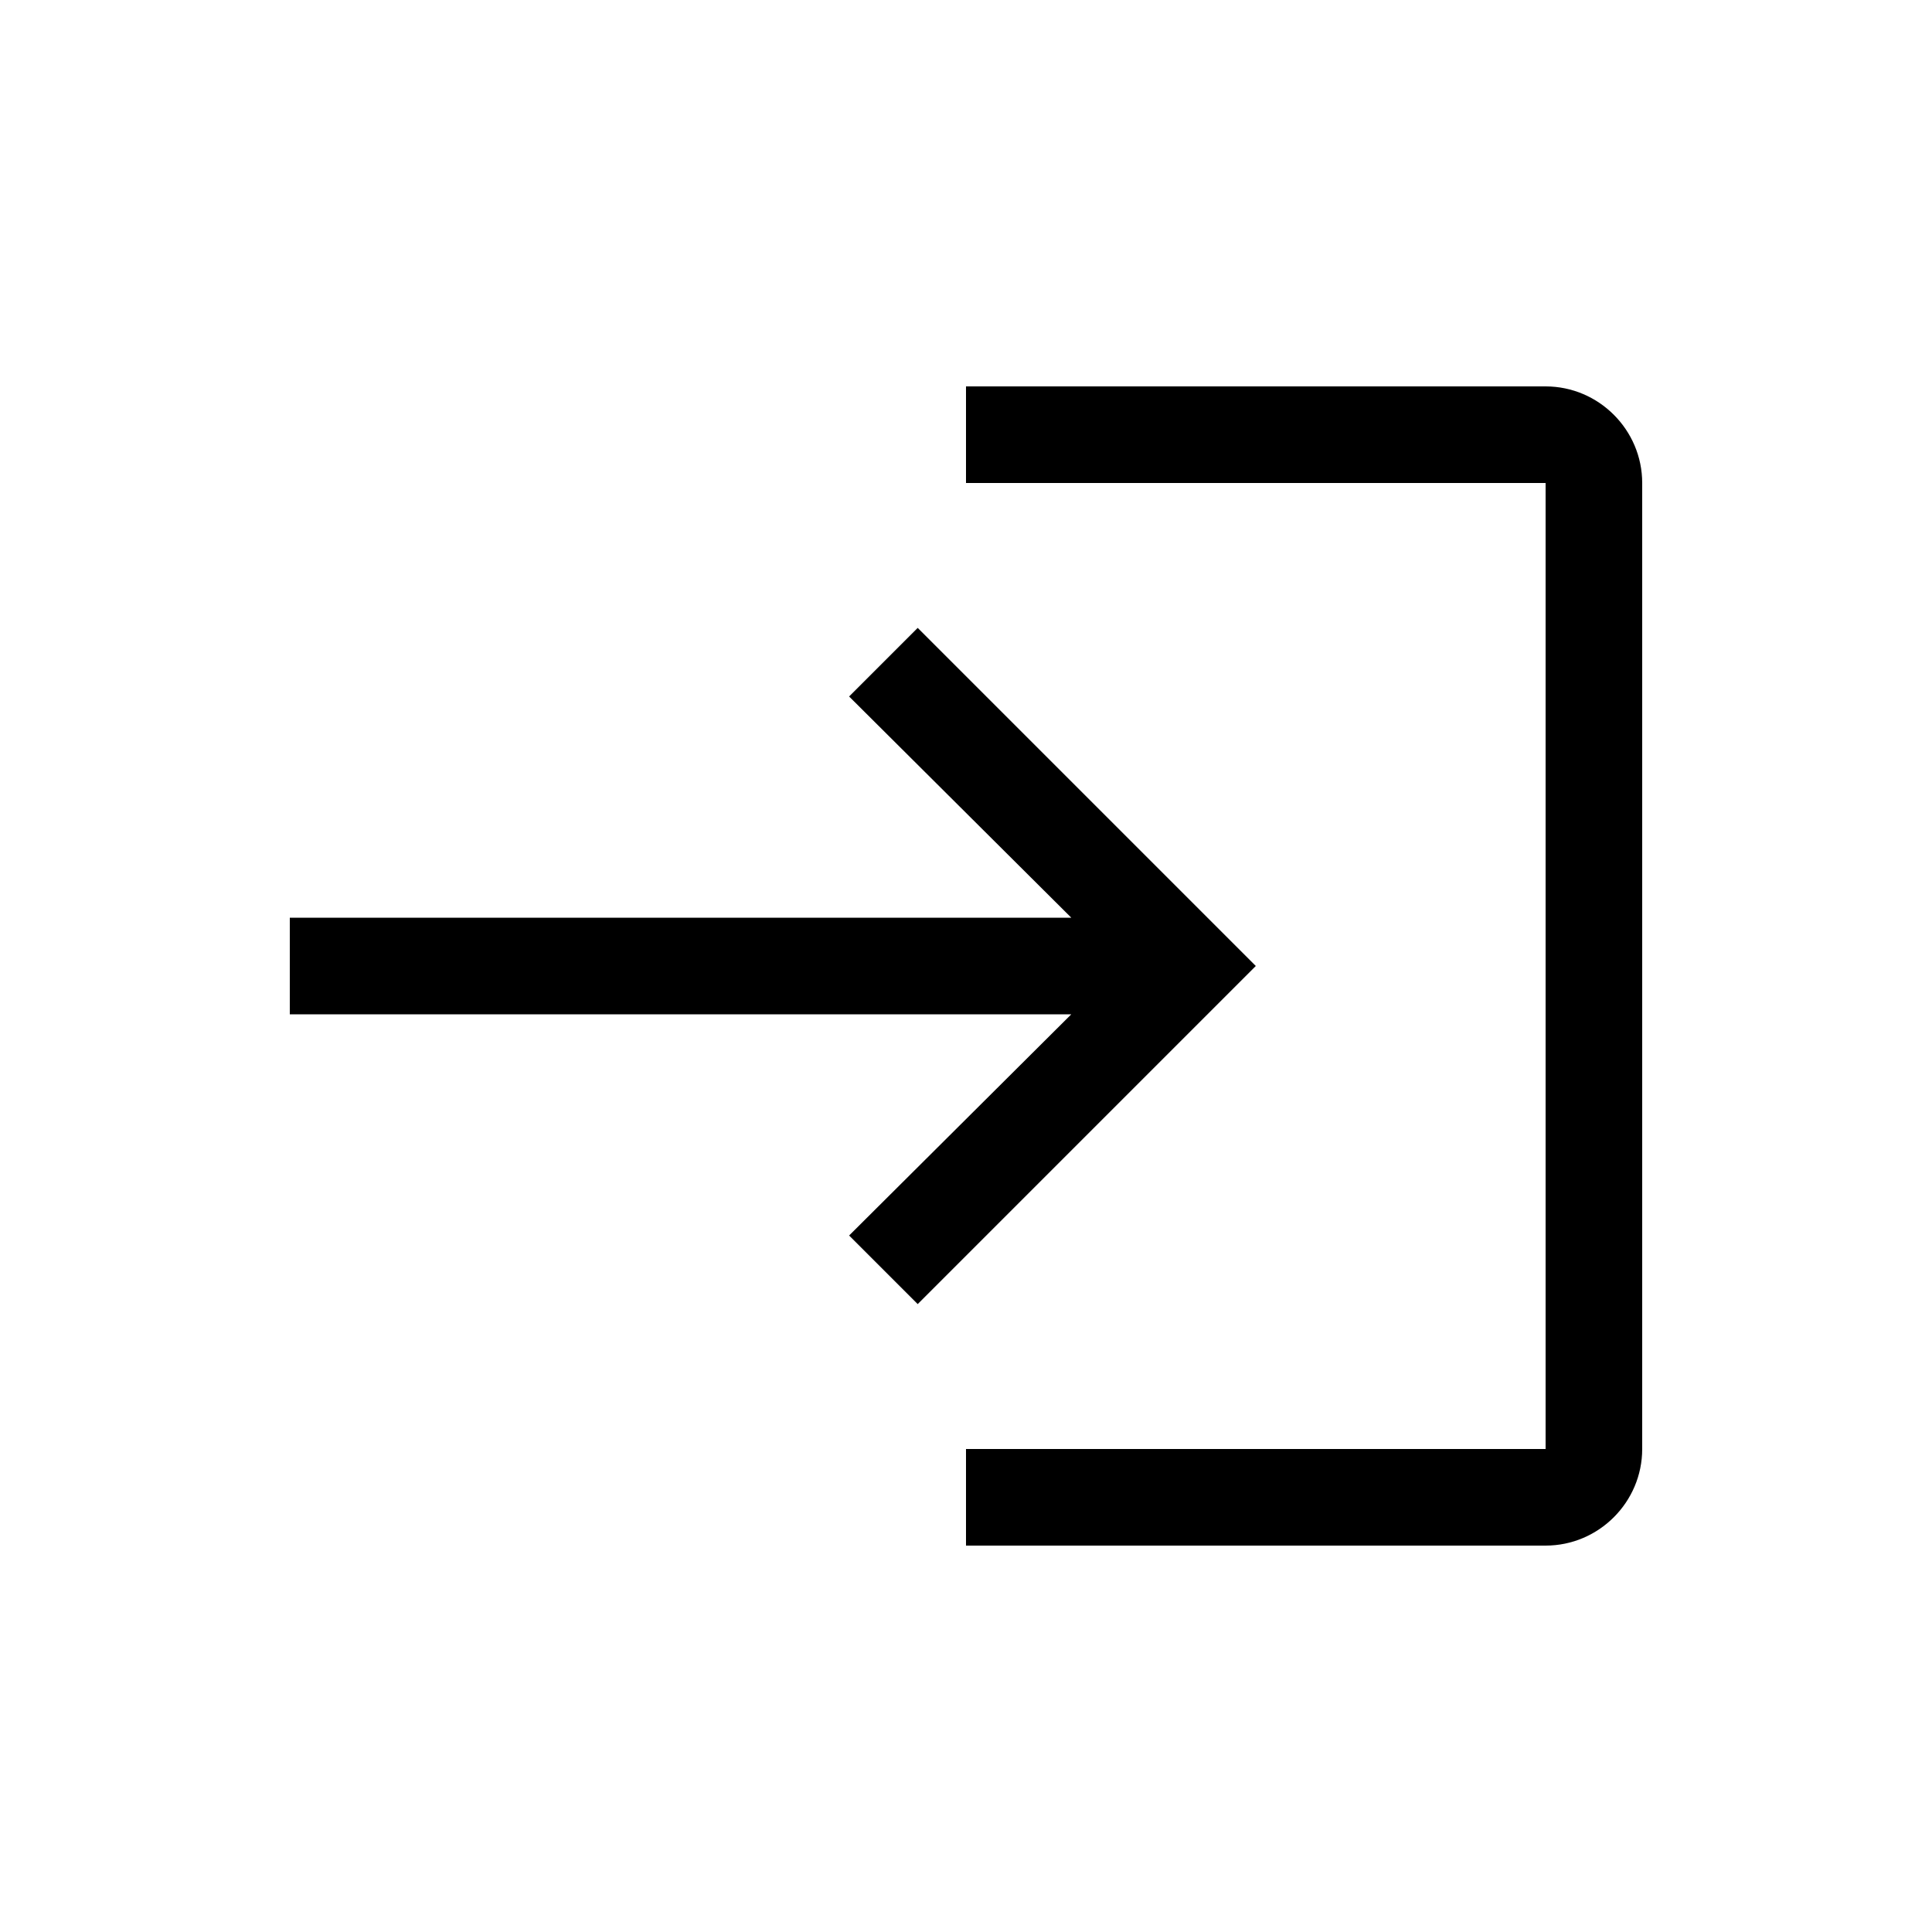
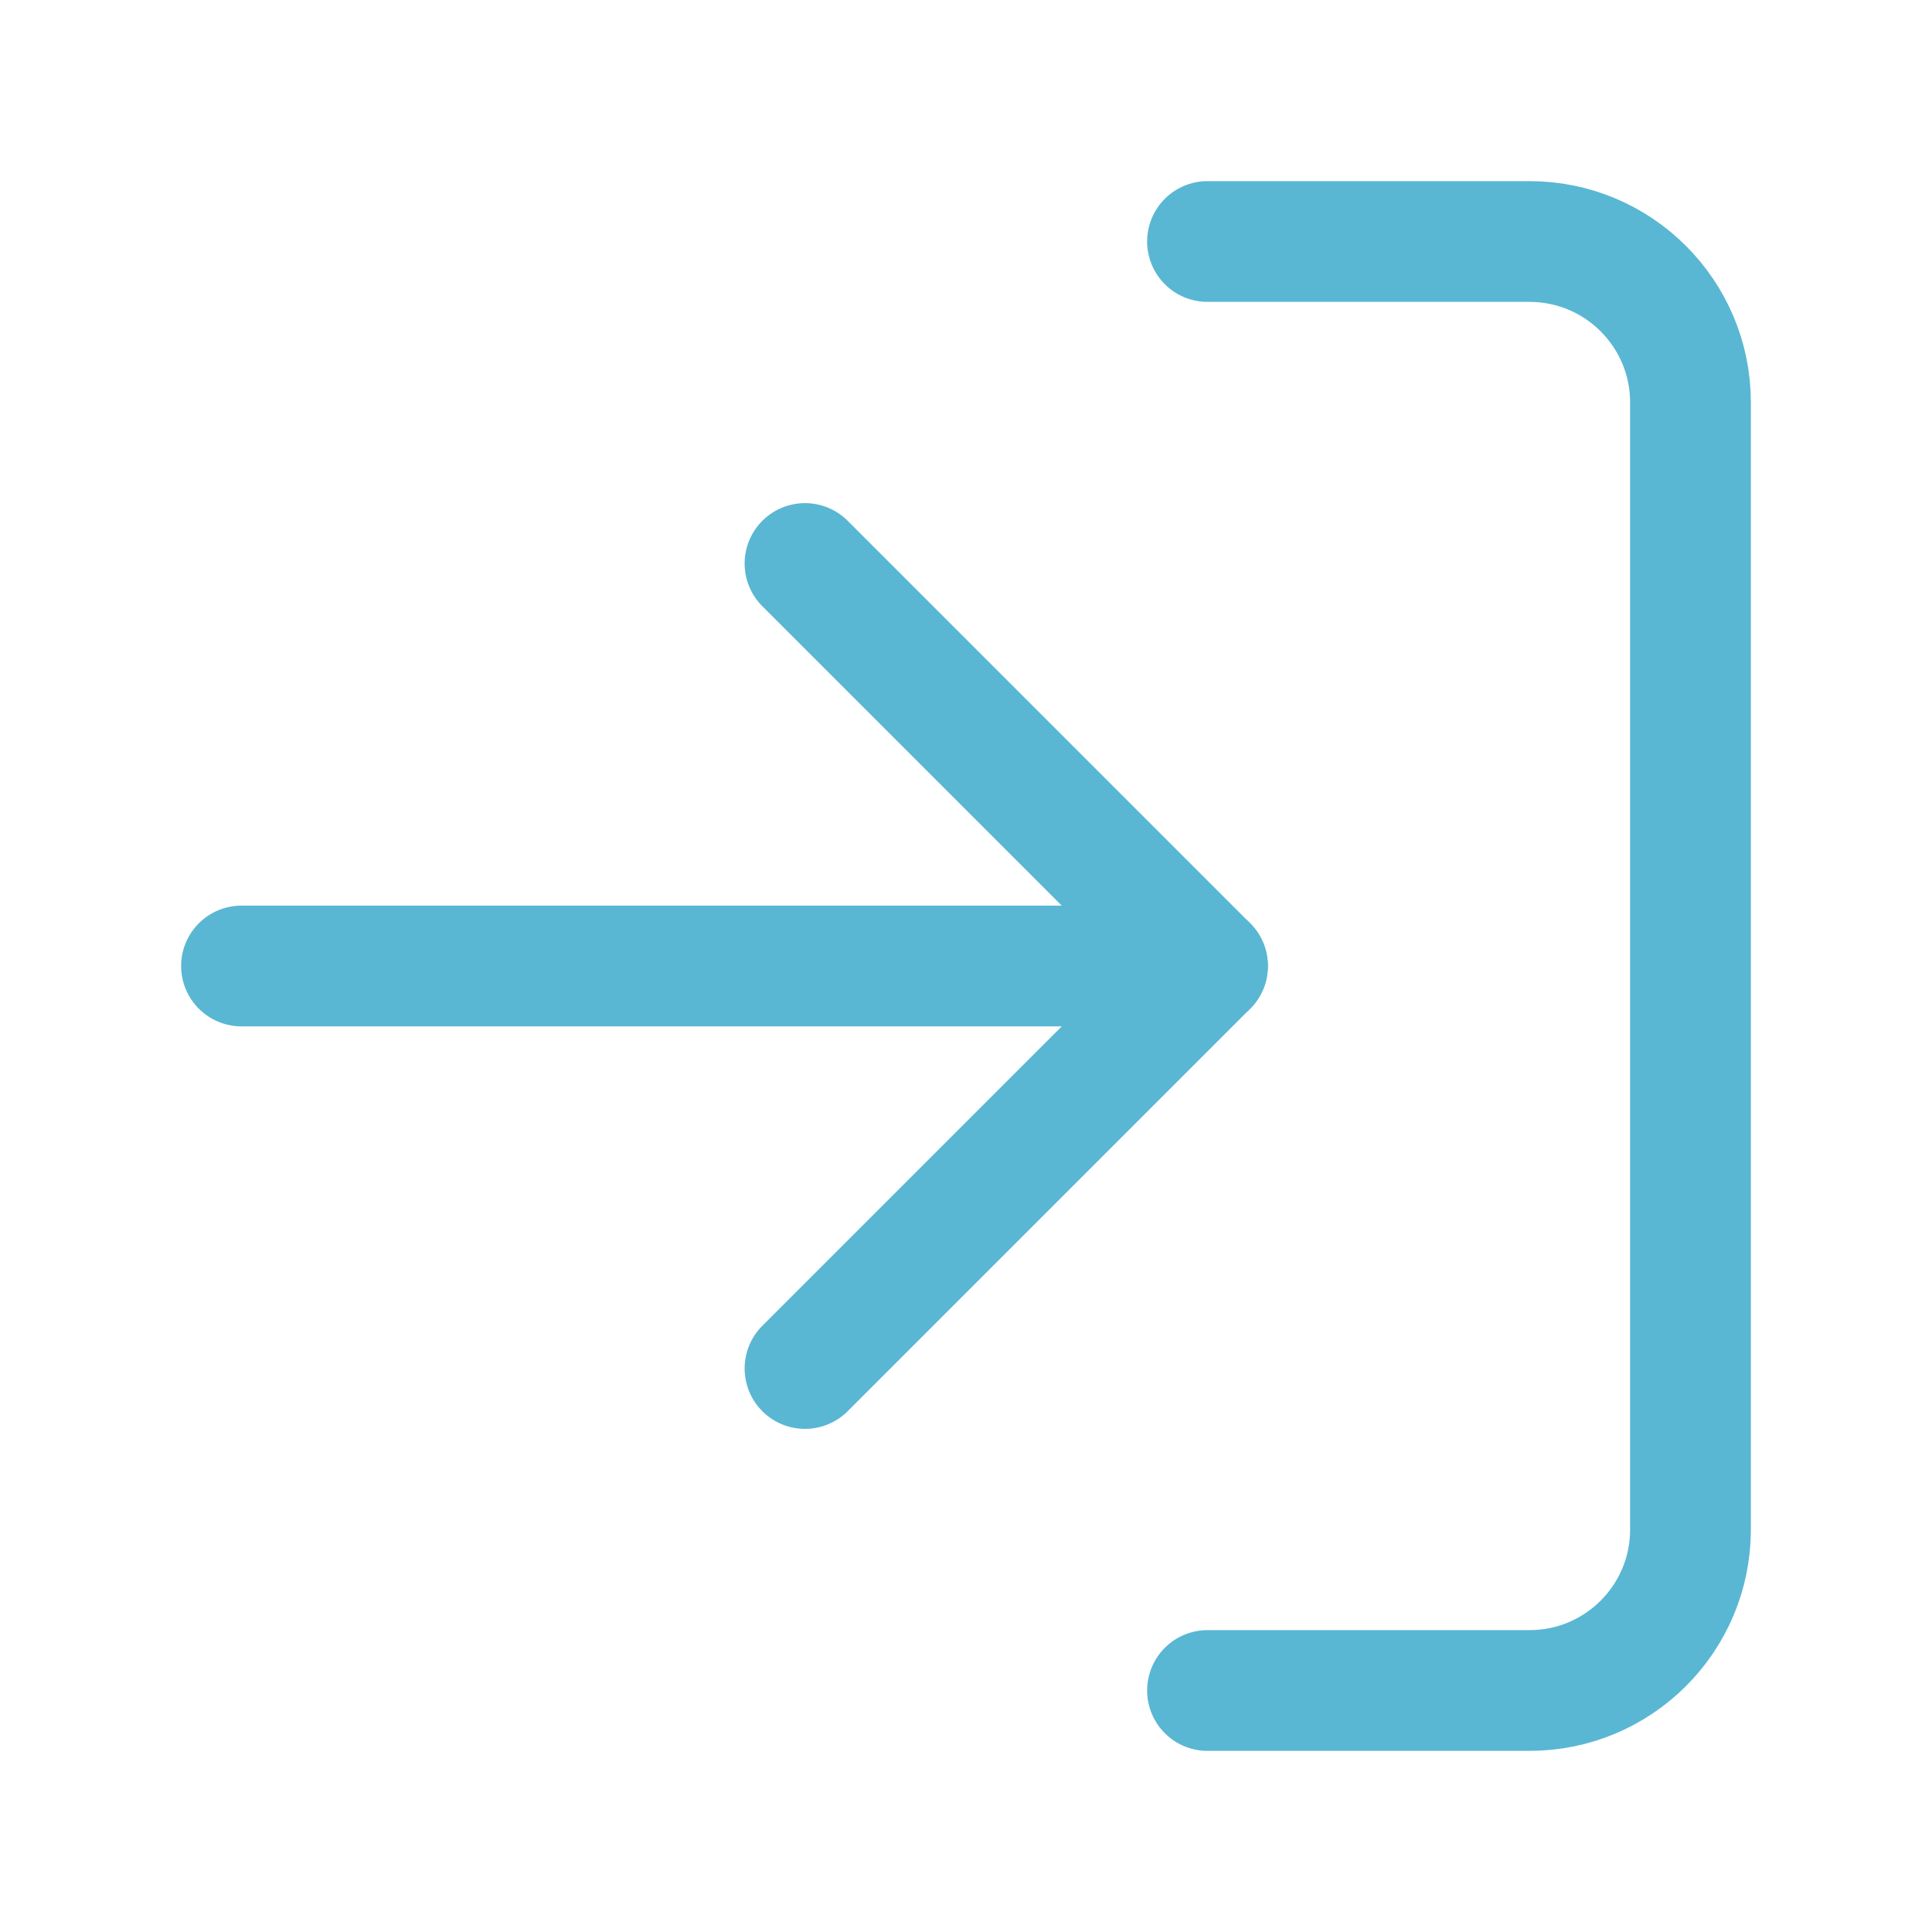
- <svg xmlns="http://www.w3.org/2000/svg" enable-background="new 0 0 20 20" height="36px" viewBox="0 0 20 20" width="36px" fill="#000000">
-   <g>
-     <rect fill="none" height="20" width="20" x="0" />
-   </g>
-   <g>
-     <path d="M10,4v1h6v10h-6v1h6c0.55,0,1-0.45,1-1V5c0-0.55-0.45-1-1-1H10z" />
-     <polygon points="9.5,6.5 8.79,7.21 11.09,9.5 3,9.5 3,10.5 11.09,10.5 8.79,12.79 9.5,13.5 13,10" />
-   </g>
+ <svg xmlns="http://www.w3.org/2000/svg" width="24" height="24" viewBox="0 0 24 24" fill="none" stroke="#59B7D3" stroke-width="1.5" stroke-linecap="round" stroke-linejoin="round" class="feather feather-log-in">
+   <path d="M15 3h4a2 2 0 0 1 2 2v14a2 2 0 0 1-2 2h-4" />
+   <polyline points="10 17 15 12 10 7" />
+   <line x1="15" y1="12" x2="3" y2="12" />
</svg>
